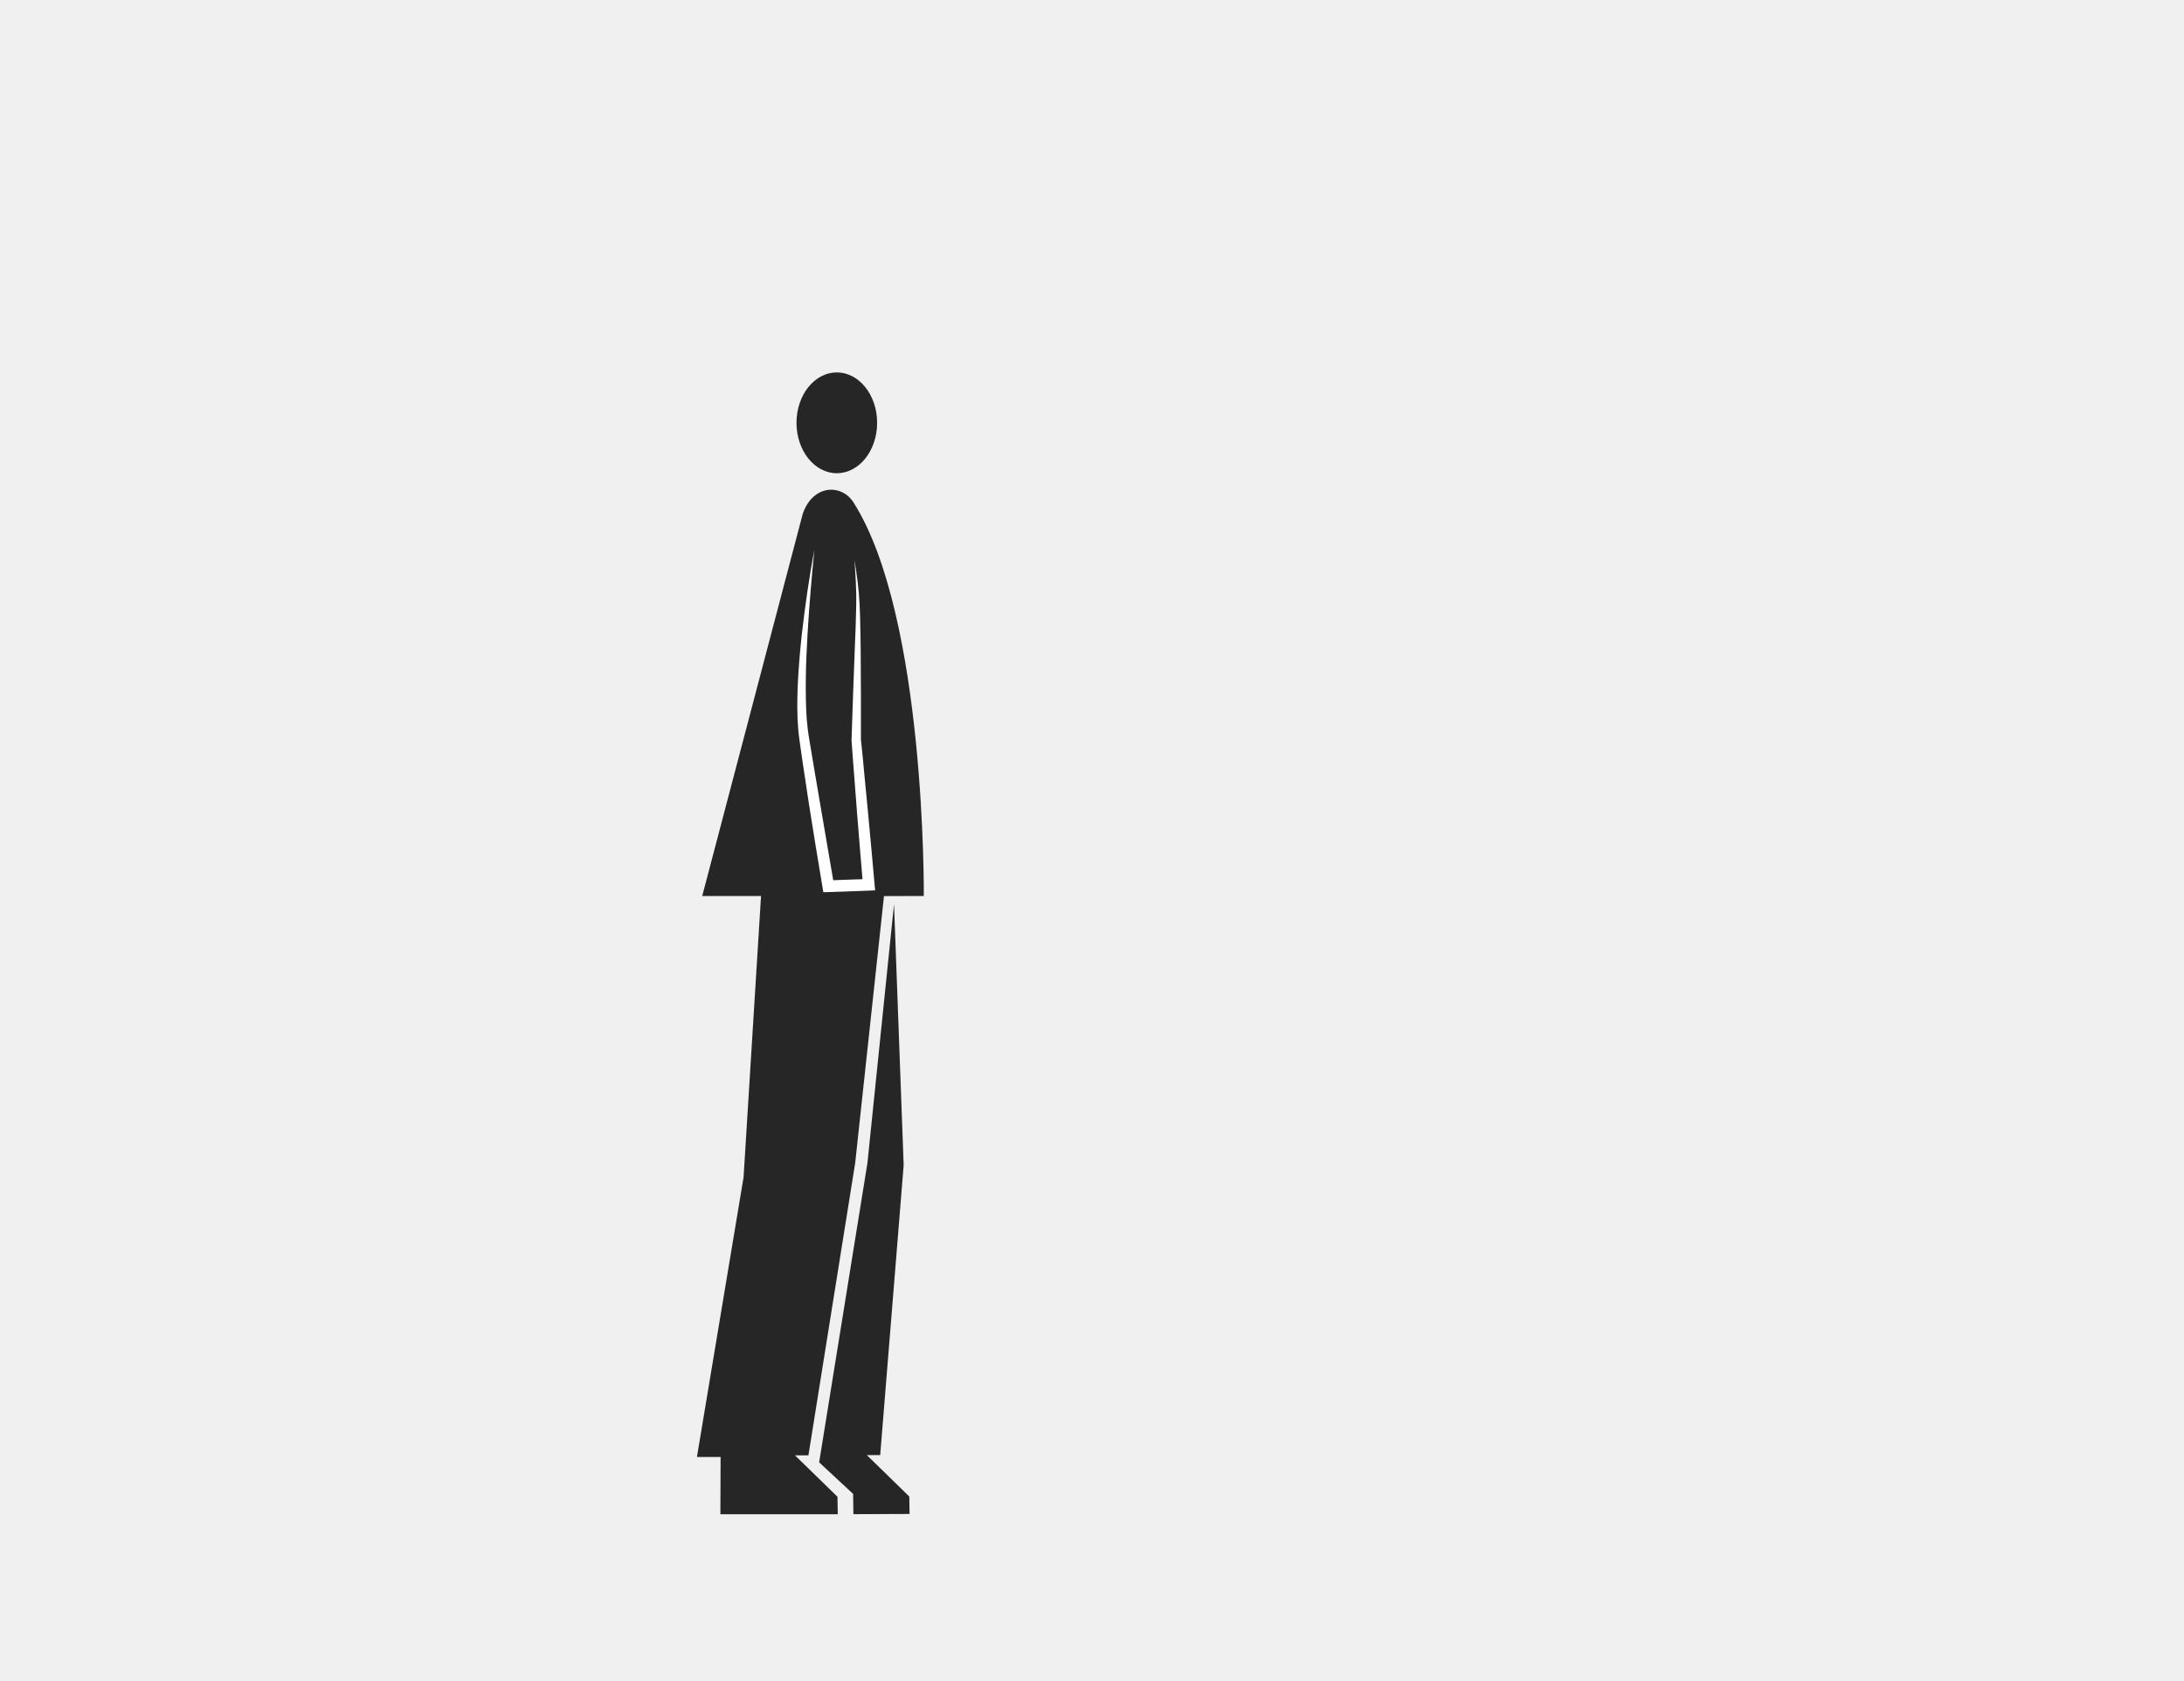
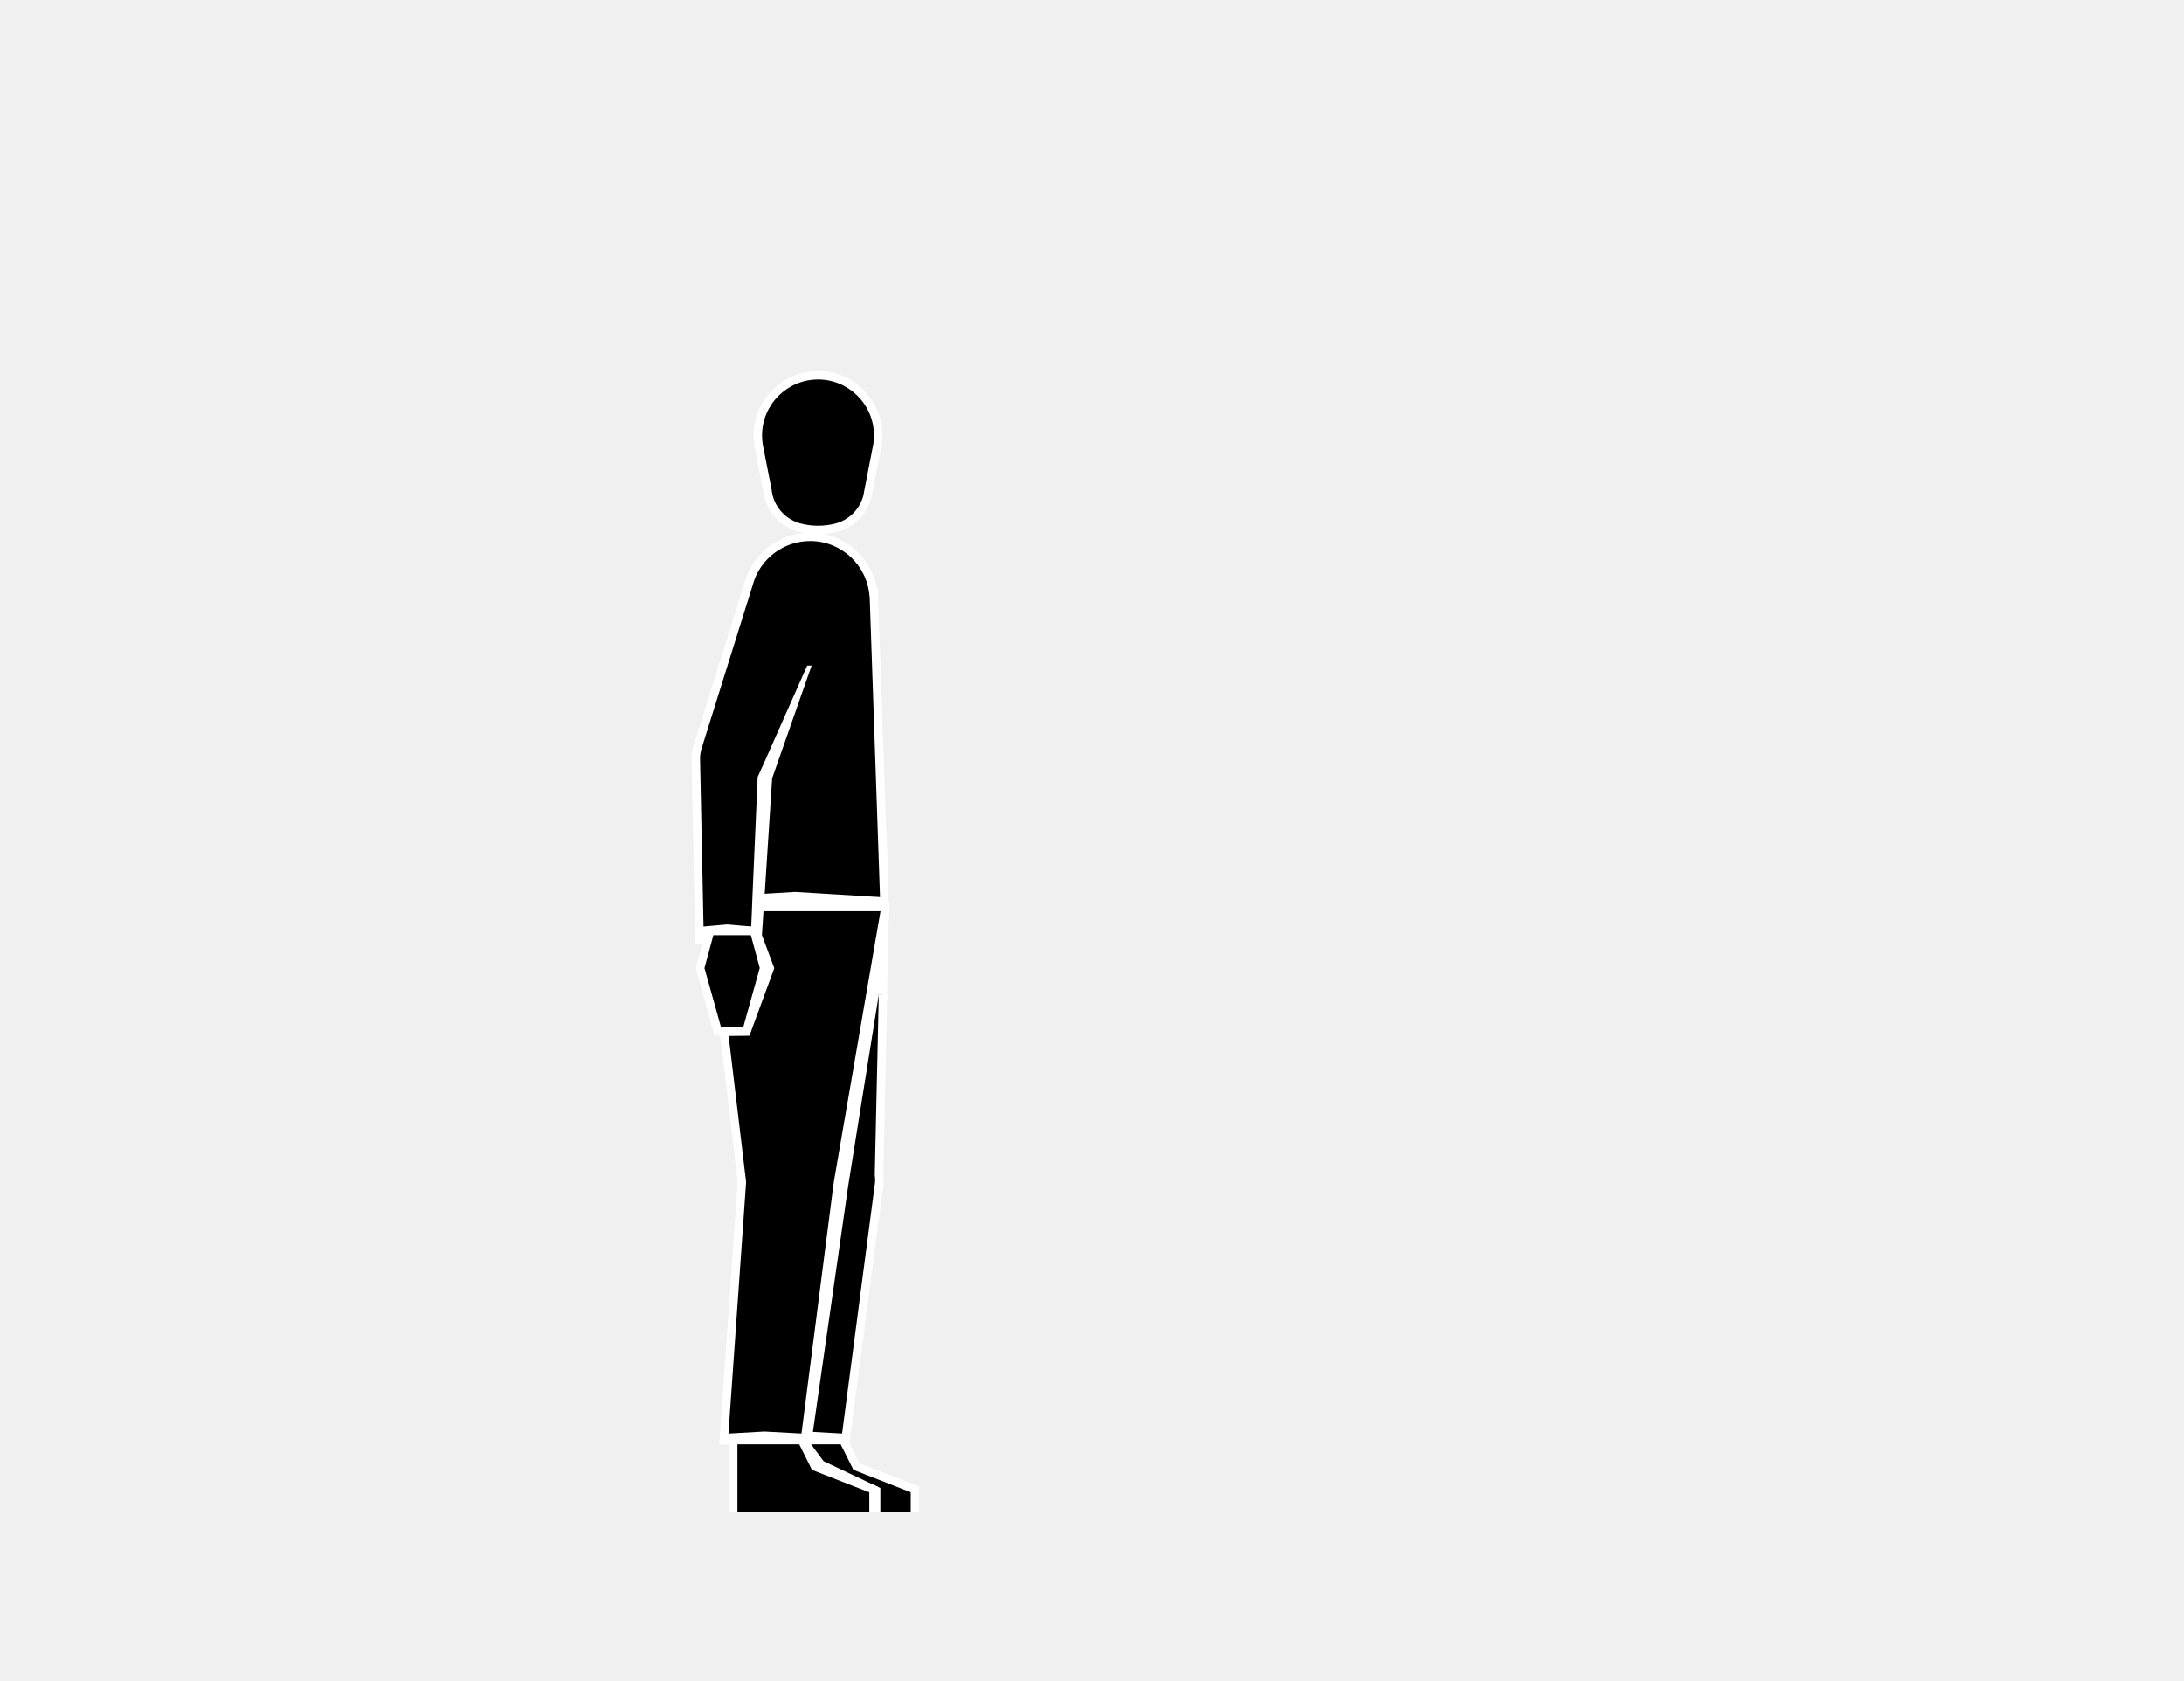
- <svg xmlns="http://www.w3.org/2000/svg" id="Capa_1" data-name="Capa 1" viewBox="0 0 1300 1000">
+ <svg xmlns="http://www.w3.org/2000/svg" id="Capa_3" data-name="Capa 3" viewBox="0 0 1300 1000">
  <defs>
-     <style>.cls-1{fill:#262626;}.cls-2{fill:#fff;}</style>
+     <style>.cls-1{fill:#fff;}</style>
  </defs>
-   <ellipse class="cls-1" cx="498.1" cy="251.65" rx="24" ry="30" />
-   <path class="cls-1" d="M549.88,533.26s1.38-166.53-41.94-234.37c-6.87-10.77-23.87-10.9-30.1,6.86L418,533.26h35L442.6,700.69,414.84,867.15l14.09,0-.13,34.07h69.87l-.18-10.39-25.28-24.65h8l27.83-174,17.14-158.85Z" />
-   <path class="cls-1" d="M484.73,327.25s-11.39,76.76-6.25,111S493,527.46,493,527.46l24.14-.86-7.5-86.28c1.46-85.38,1.79-81.72-1-107.21" />
-   <path class="cls-2" d="M484.73,327.25c-1.64,16.76-3.09,33.51-4.06,50.27-.48,8.38-.88,16.76-1,25.12-.07,4.18-.06,8.36,0,12.53s.22,8.33.5,12.45c.17,2.06.35,4.12.6,6.15s.55,4,.91,6.11l2.07,12.43,4.22,24.86,8.51,49.71L492.89,524l12.06-.45,12.07-.39-3.32,3.75-1.81-21.57c-.6-7.2-1.21-14.39-1.75-21.59l-1.66-21.58-.84-10.8-.77-10.8v-.28l.91-26.82,1-26.81c.38-8.93.74-17.86.89-26.78s-.44-17.82-1.06-26.76c.66,4.43,1.35,8.85,1.91,13.3s.9,8.94,1.14,13.42c.43,9,.52,17.92.65,26.87l.14,26.84,0,26.83v-.29l1.11,10.77,1,10.78,2.08,21.55c.71,7.18,1.35,14.37,2,21.56l1.94,21.56.33,3.62-3.65.14-12.07.46-12.06.41-3.05.1-.5-3-4.12-24.9c-1.36-8.3-2.7-16.61-4-24.93l-3.77-25c-.62-4.17-1.22-8.33-1.78-12.51-.29-2.05-.56-4.25-.75-6.39s-.32-4.29-.42-6.42c-.32-8.54-.12-17,.4-25.46s1.24-16.85,2.17-25.23C479.24,360.48,481.62,343.8,484.73,327.25Z" />
-   <polygon class="cls-1" points="532.16 538.14 516.34 692.14 487.59 870.35 507.82 889.14 507.96 901.19 541.42 901.06 541.24 890.68 515.96 866.03 523.93 866.02 537.9 693.47 532.16 538.14" />
+   <polygon class="cls-1" points="526.6 543.04 525.54 592.75 510.93 684.04 507.08 708.11 486.73 849.91 504.04 850.85 503 859.64 500.49 859.64 500.47 859.78 500.4 859.64 430.63 859.64 431.05 853.67 431.42 850.84 455.02 849.49 474.89 850.57 493.29 707.02 493.06 707 493.58 704.44 492.72 703.52 493.93 702.39 497.5 681.76 520.57 548.14 520.55 548.14 521.06 545.2 525.91 517.94 526.6 543.04" />
+   <path class="cls-1" d="M529.09,542.31l-1.34-49-8.58,48.24-.57,3.19-1.05,5.88h.05L495,681.33l-3.44,19.9-2.35,2.37,1.57,1.62-.94,3.95.62.06-1.44,11.22L472.7,848l-14.11-.77-3.3-.18-.27,0-.28,0-21.39,1.22-4.14.24-.54,4.11-.09.7,0,.15v.14l-.41,5.73,0,.35h5l.41-5.72.09-.71L455,852l3.3.18,18.72,1h0L494,721.08l1.93-15s0,0,0,0c.09-.4.15-.82.2-1.23h-.08v0h.07a9.81,9.81,0,0,0,.11-1.09h0a0,0,0,0,0,0,0l3.7-21.42,23.57-136.55h0l.57-3.2V543L523,592.53l-14.58,91.11L505.05,705l0,.22-.39,2.5-2.09,14.51-18.66,130,17.37,1-.75,6.43h5l.69-5.85.62-5.29-5.31-.29-11.93-.65,17.89-124.62,2.08-14.47L510,706l0-.19v-.06l3.41-21.36L528,593.32l0-.34v-.35l1.06-49.53v-.79Z" />
+   <polygon class="cls-1" points="430.29 608.83 440.52 608.83 449.64 576.11 445.01 559.05 422.13 559.06 422.13 559.05 416.39 559.05 416.18 549.13 425.48 548.29 425.69 548.27 428.91 547.98 432.94 547.62 442.18 548.47 444.76 548.7 448.56 461.83 478.85 393.63 486.62 393.63 462.06 463.73 457.82 529.27 473.29 528.34 526.21 531.56 526.67 544.8 456.81 544.8 456.08 556.19 463.57 576.22 447.9 618.84 431.51 619.08 430.29 608.83" />
+   <path class="cls-1" d="M483.09,396.13l-23.5,67.1-4.44,68.7,18.14-1.09,50.5,3.08.29,8.38H454.47l-.22,3.34-.7,10.92,7.36,19.67-5.57,15.12-9.19,25-12.42.19-.62-5.22h9.31l9.81-35.21-5.3-19.57h-28.1l-.1-5.14,7-.63h.12l3.32-.3,3.8-.34,9,.82.37,0,.62.06,4.16.37h0l.4-9.13v0l.05-1.3.38-8.62.07-1.52L451,463.48l.05-1.06,4.14-9.32,25.29-57h2.62m7.05-5H477.22l-1.32,3-25.29,57-4.14,9.32-.39.86,0,.95-.05,1.07-2.94,67.36-.07,1.51-.37,8.62-.06,1.31v.11h0l-.17,3.78-9-.82-.45,0-.44,0-3.81.34-3.24.29h-.2l-7,.63-4.65.42.1,4.66.11,5.15.1,4.89H443.1l3.95,14.55-8.43,30.23H427.47l.67,5.59.62,5.22.54,4.47,4.5-.06,12.42-.19,3.44-.05,1.18-3.22,9.2-25L465.6,578l.64-1.74-.65-1.74-7-18.66.55-8.51h70.1l-.18-5.18-.3-8.38-.15-4.54-4.54-.27-50.5-3.08-.3,0-.3,0-12.49.75,4-62.36,23.27-66.45,2.33-6.66Z" />
+   <polygon class="cls-1" points="431.24 613.84 431.23 608.84 435.59 608.82 435.59 613.83 433.09 613.84 431.24 613.84" />
+   <path class="cls-1" d="M433.09,611.33h0m5-5h-6.87l0,10h6.85v-10Z" />
+   <path d="M481,854.6l21.14-147.24L506,683.25l14.63-91.4,5,.43-2.34,106.78a24.49,24.49,0,0,1,.22,3.17c0,.14,0,.28,0,.41a23,23,0,0,1-.25,3l.22.44-.41.76-19.3,146.7-.3,2.3Z" />
+   <path class="cls-1" d="M523.09,592.23,521,685.55l-.3,13.67a.06.06,0,0,0,0,0,20.87,20.87,0,0,1,.22,3c0,.11,0,.22,0,.32a20.7,20.7,0,0,1-.35,3.46.06.06,0,0,1,0,0L501.44,851.67l-.2,1.53-17.37-1,18.66-130,2.08-14.51.4-2.5,0-.22,3.41-21.36L523,592.53l.05-.3m-4.94-.76,0,.3-14.58,91.08-3.4,21.33,0,.19v.06l-.4,2.5V707l-2.08,14.51-18.66,130-.78,5.41,5.45.29,17.38,1,4.63.25.6-4.6.2-1.54,19-144.68.82-1.51-.46-.92c.1-.83.15-1.65.17-2.48,0-.16,0-.32,0-.49a24.75,24.75,0,0,0-.22-3.31l.29-13.26,2.05-93.32-9.94-.87Z" />
+   <polygon points="544.6 886.47 544.6 900 521.51 900 521.51 887.22 519.94 886.48 519.94 886.47 519.86 886.44 488.59 871.63 488.46 871.45 484.67 866.35 477.84 857.14 501.94 857.14 502.7 858.66 509.78 872.83 544.6 886.47" />
+   <path class="cls-1" d="M543.92,883.52l-32.33-12.67-6.65-13.3-.07-.15-1.39-2.76H472.87l1.85,2.5,4.07,5.48,3.75,5.06,3.66,4.93.68.91.07.1,1.13.54,7.95,3.76,23,10.88V900h5V885.64l-1.57-.74-1.65-.79L498.17,873.4l-7.95-3.76-7.41-10H500.4l.07.14,7.5,15,34.13,13.36V900h5V884.76Z" />
+   <polygon points="519.94 886.47 519.94 900 436.44 900 436.44 857.14 477.29 857.14 482.54 867.68 485.11 872.83 486.88 873.52 519.86 886.44 519.94 886.47" />
+   <path class="cls-1" d="M520.79,884.11l-1.52-.59L500,876l-11.53-4.52-1.54-.6-2.25-4.5-4.46-8.94-.13-.27-1.25-2.5H433.94V900h5V859.64h36.8l7.57,15.17,14.86,5.82,19.27,7.54V900h5V884.76Z" />
+   <path d="M452,264.47c-.21-.9-.4-1.83-.54-2.76l4.92-.88.51,2.59Z" />
+   <path class="cls-1" d="M453.92,261.32l.5,2.58c-.2-.85-.37-1.71-.5-2.58m4.9-1L449,262.09c.15,1,.35,2,.58,3l9.77-2.12-.51-2.58Z" />
+   <path d="M516.9,263.34l.49-2.55,4.93.85c-.13.87-.31,1.76-.53,2.73Z" />
+   <path class="cls-1" d="M519.85,261.26c-.13.86-.3,1.71-.5,2.55l.5-2.55m-4.91-.94-.5,2.55,9.79,2.06c.23-1,.42-2,.56-2.92l-9.85-1.69Z" />
+   <path d="M510.47,293.74l1.26-3.37.92.34,4,.62a2.61,2.61,0,0,1-.08.42l-.38,1.94-2.06.05Z" />
+   <path class="cls-1" d="M514.12,291.05l0,.14,0-.14m0,.14v.05h0l0-.05m-4.71-1.68-2.48,6.73h11.27l.8-3.95c0-.23.09-.46.12-.7l-6.47-1-3.33-.82.09-.27Z" />
+   <path d="M486.88,315.43A42.51,42.51,0,0,1,475,313.78l-1.74-.55v0a25.73,25.73,0,0,1-16.51-21.48l-5.3-27a36.51,36.51,0,0,1-.42-5.51,35.86,35.86,0,0,1,71.71,0,36.66,36.66,0,0,1-.38,5.25v.06L516.86,293l0,.16,0,.05-.23,1.22a2.42,2.42,0,0,1-.1.45A25.82,25.82,0,0,1,499,313.72l-.34.18h-.27l-.28.08-.29.15h-.31A45,45,0,0,1,486.88,315.43Z" />
+   <path class="cls-1" d="M486.88,225.83a33.35,33.35,0,0,1,33.35,33.35,33.8,33.8,0,0,1-.38,5.07h0l-.5,2.55-5,25.75s0,.05,0,.08l-.26,1.41a1.05,1.05,0,0,1,0,.19A23.37,23.37,0,0,1,498,311.4H498a3,3,0,0,1-.43.12l-.36.1h0a41.54,41.54,0,0,1-10.26,1.29,40.3,40.3,0,0,1-11.13-1.53h0a23.37,23.37,0,0,1-16.53-20v0l-4.8-24.47-.5-2.58v-.05a32.88,32.88,0,0,1-.39-5.09,33.36,33.36,0,0,1,33.36-33.35m0-5A38.34,38.34,0,0,0,449,265v.14l0,.11.51,2.58,4.74,24.23a28.21,28.21,0,0,0,16.49,22.77v.19l3.48,1.12a45.69,45.69,0,0,0,12.65,1.76,46.47,46.47,0,0,0,10.88-1.29h.61l.63-.32.23-.07a2.64,2.64,0,0,0,.4-.12,28.32,28.32,0,0,0,19.27-20.59q.09-.33.15-.66l.18-1,0-.09.06-.37,4.94-25.7.5-2.55.09-.47v-.13a39.21,39.21,0,0,0,.38-5.43,38.4,38.4,0,0,0-38.35-38.35Z" />
+   <path d="M433.67,854l-2.63-.27L441.6,703.45l-10.71-89.4h2.82l10.69-.16,13.84-37.66L451,556.94l1.1-17.14H527l-.47,3-.32,1.76-.24,1.47L502.42,682.61l-3.49,20.22.75.81-.92,1v.07l-.1.09,0,.31c0,.19-.05.38-.08.57l.21.45-.4.73L479.27,855.69H477l-22-1.2-21.26,1.22Z" />
+   <path class="cls-1" d="M524.11,542.3l0,.14-.57,3.2h0L500,682.18l-3.7,21.43a0,0,0,0,1,0,0s0,0,0,0c0,.37-.06.73-.11,1.09h-.08v0h.08c-.05.41-.11.82-.2,1.23,0,0,0,0,0,0l-1.92,15L477.07,853.19h0l-18.72-1L455,852l-21.39,1.22,0-.07.62-8.81,9.87-140.51,0-.44L435.92,635l-2.21-18.45h0l12.42-.19,9.19-25,5.57-15.12-7.36-19.67.7-10.92.22-3.34h69.64m5.84-5H449.78l-.3,4.68-.22,3.34-.7,10.92-.07,1.07.37,1,6.71,17.93-4.92,13.39-8,21.78-8.95.14h-5.6l.65,5.59L431,635.6l8.14,67.91L429.23,844l-.68,9.59,5.13.51.23,4.12L455,857l3,.16,18.71,1h4.68l.59-4.37L499,721.72l1.81-14.08.81-1.47-.26-.53,1.93-1.94L501.61,702l3.28-19,23.57-136.55.5-2.89,0-.28v-.17l.43-2.51h0l.52-3.34Z" />
+   <path d="M446.75,553.9l-4.63-.42-9.19-.84-6.88.62h-.21l-7,.64h-2.56l-.08-2.45-2.06-100.09a21.7,21.7,0,0,1,.9-6.21l.06-.21,30.7-98.09a37.94,37.94,0,0,1,74,5.49H520l.18,2.41,6.24,181.66h-2.66l-50.45-3.07-20.82,1.25,4.65-71.87,13-37.13L453.51,463l-4,91.47Z" />
+   <path class="cls-1" d="M482.23,322a35.42,35.42,0,0,1,35.33,32.84h.1l6.16,179.07h0l-50.5-3.08-18.14,1.09,4.44-68.7,23.5-67.1h-2.62l-25.29,57L451,462.42l-.05,1.06-2.94,67.36-.07,1.52L447.6,541l-.05,1.3v0l-.4,9.13h0l-4.16-.37-.62-.06-.37,0-9-.82-3.8.34-3.32.3h-.12l-7,.63h0l-.19-9.14-.17-8.11-.84-41-.16-7.35-.69-33.74v-.74a19.18,19.18,0,0,1,.84-5.63v-.05l30.66-97.95,0-.15a35.44,35.44,0,0,1,34-25.58m0-5a40.6,40.6,0,0,0-38.83,29.16l0,.11L412.72,444.2l-.1.32,0,.08a24.13,24.13,0,0,0-1,6.77v.84l.7,33.75.15,7.35.84,40.95.17,8.12.19,9.13.1,4.9h5.12l.26,0,6.89-.63h.21l3.31-.3,3.34-.3,8.57.78.33,0h.07l.62.06,3.88.35,5.45,1.07.29-5.8.4-9.14v-.13l.05-1.19.18-4.1,2.67-.16,17.84-1.08,50.19,3.06H529l-.15-5.18-6.16-179.07-.16-4.82h-.55A40.59,40.59,0,0,0,482.23,317Z" />
+   <polygon points="427.27 613.83 417.69 579.6 417.63 579.43 416.72 576.15 422.68 554.06 448.84 554.05 454.83 576.13 444.31 613.83 427.27 613.83" />
+   <path class="cls-1" d="M446.93,556.55l5.3,19.57-9.81,35.21H429.17l-9.11-32.54,0,0-.64-2.28h0l-.09-.33,5.29-19.57h22.33m3.82-5h-30l-1,3.7-5.29,19.57-.35,1.33.27,1h0l.19.67.64,2.28.07.26v0l9,32.28,1,3.65h20.84l1-3.66,9.82-35.21.37-1.32-.36-1.33-5.31-19.57-1-3.69Z" />
+   <polygon class="cls-1" points="500.49 859.64 500.47 859.78 500.4 859.64 500.49 859.64" />
</svg>
